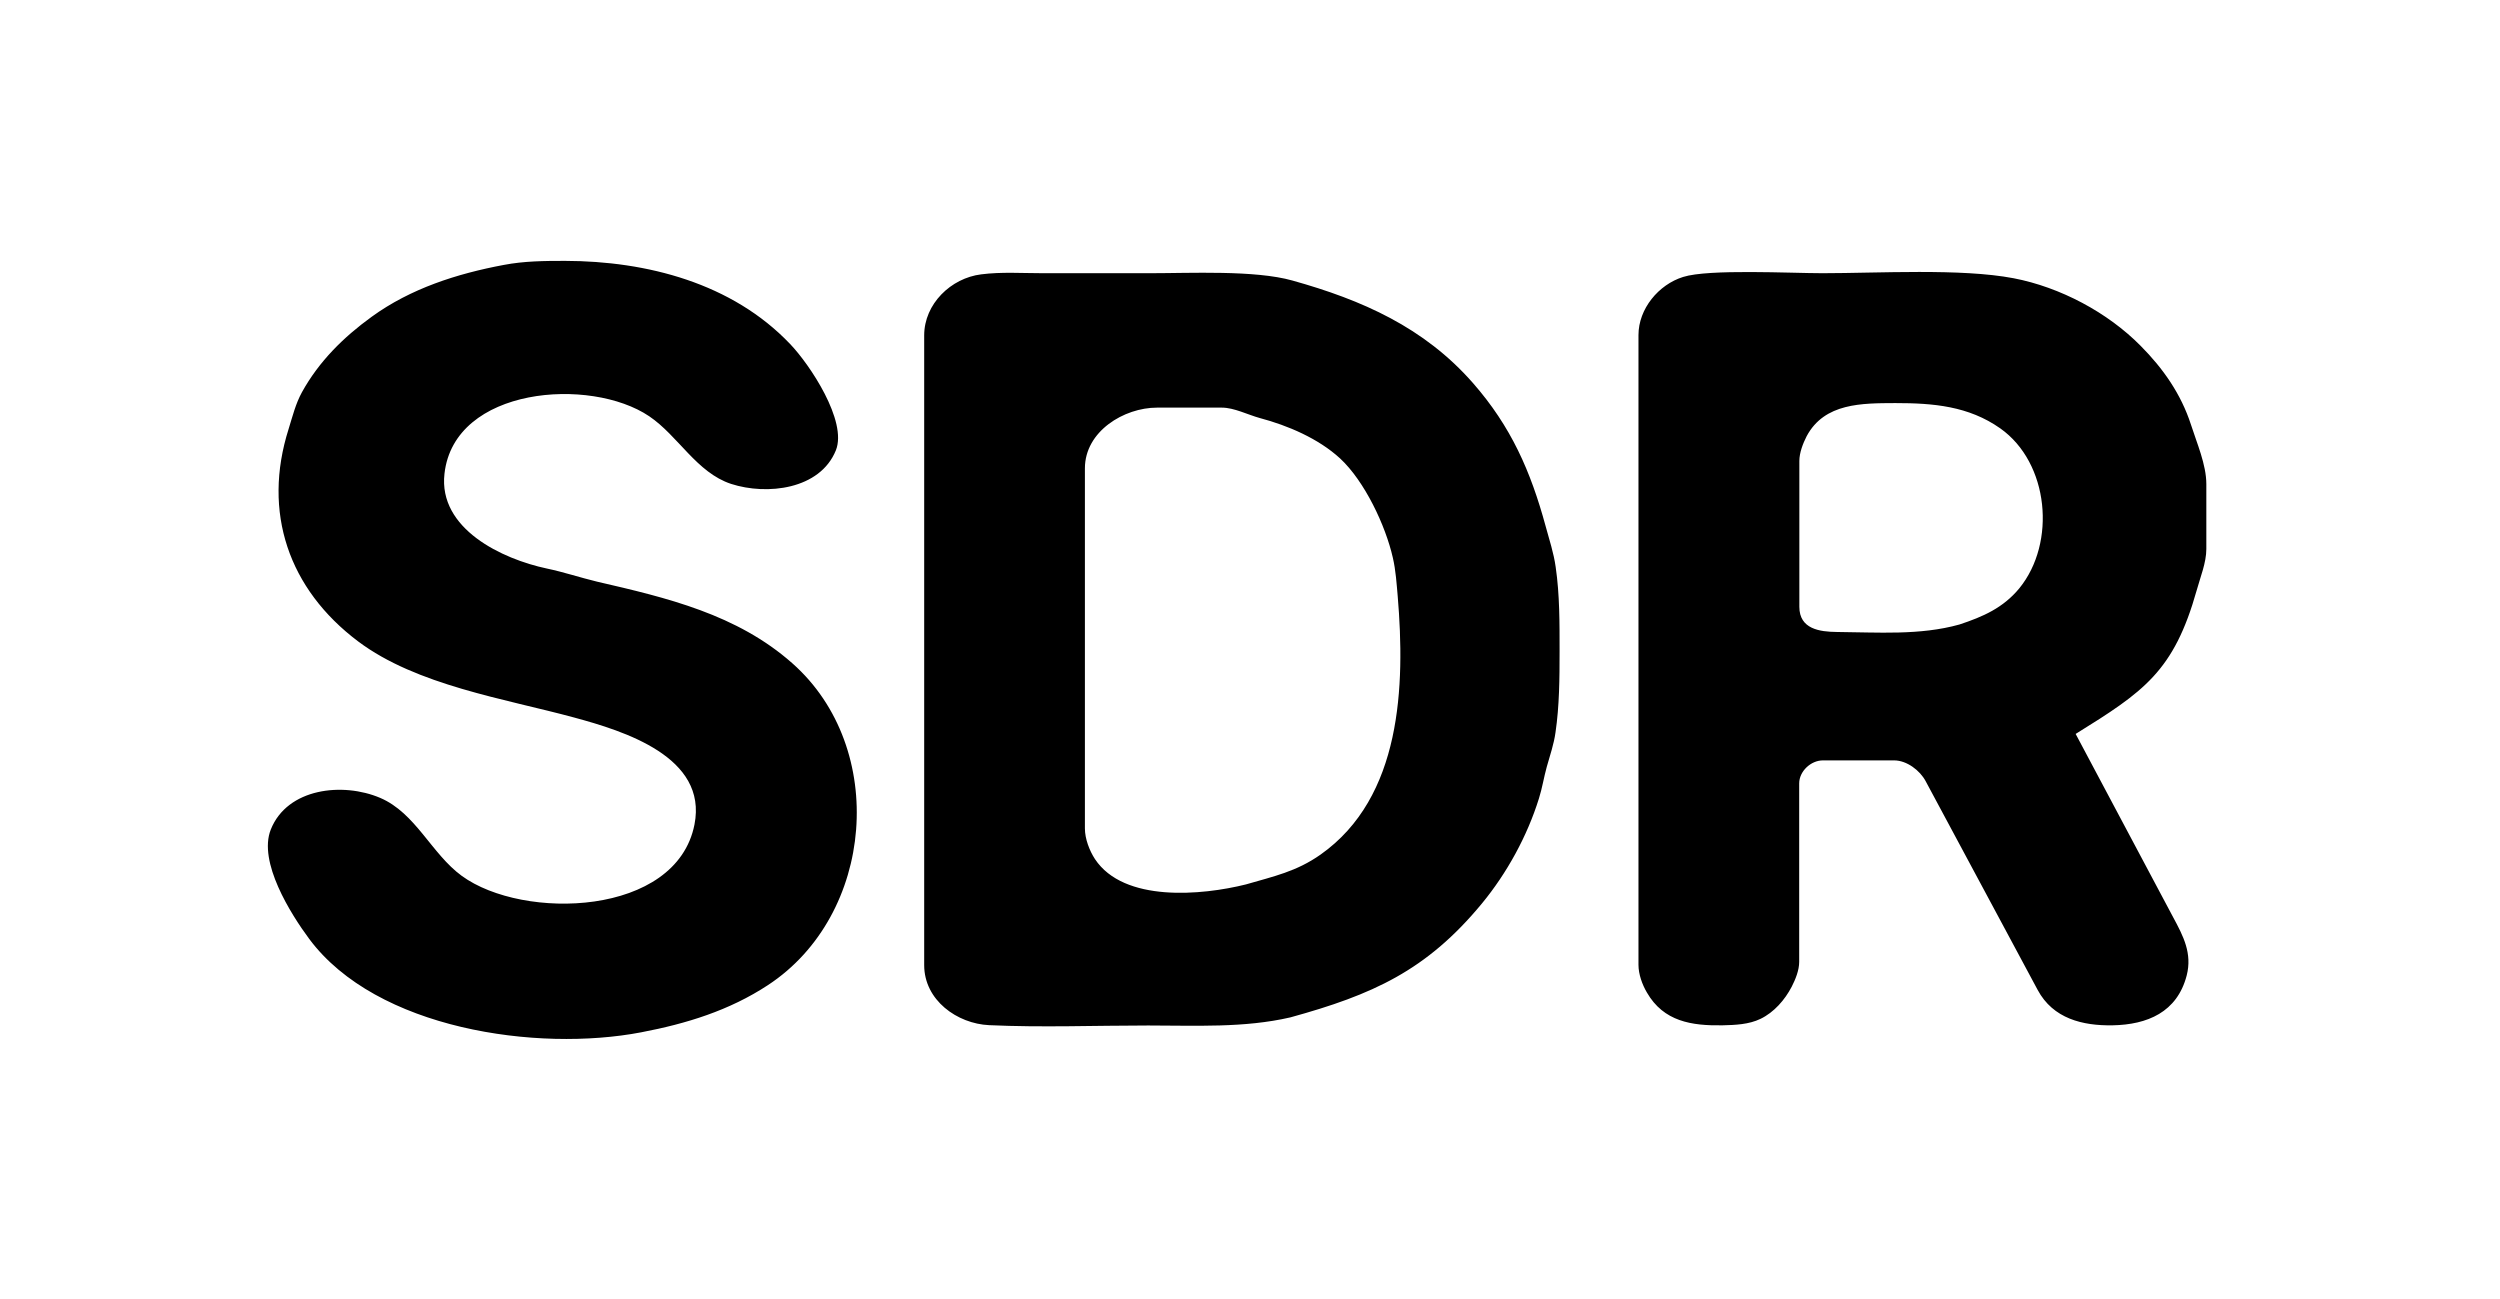
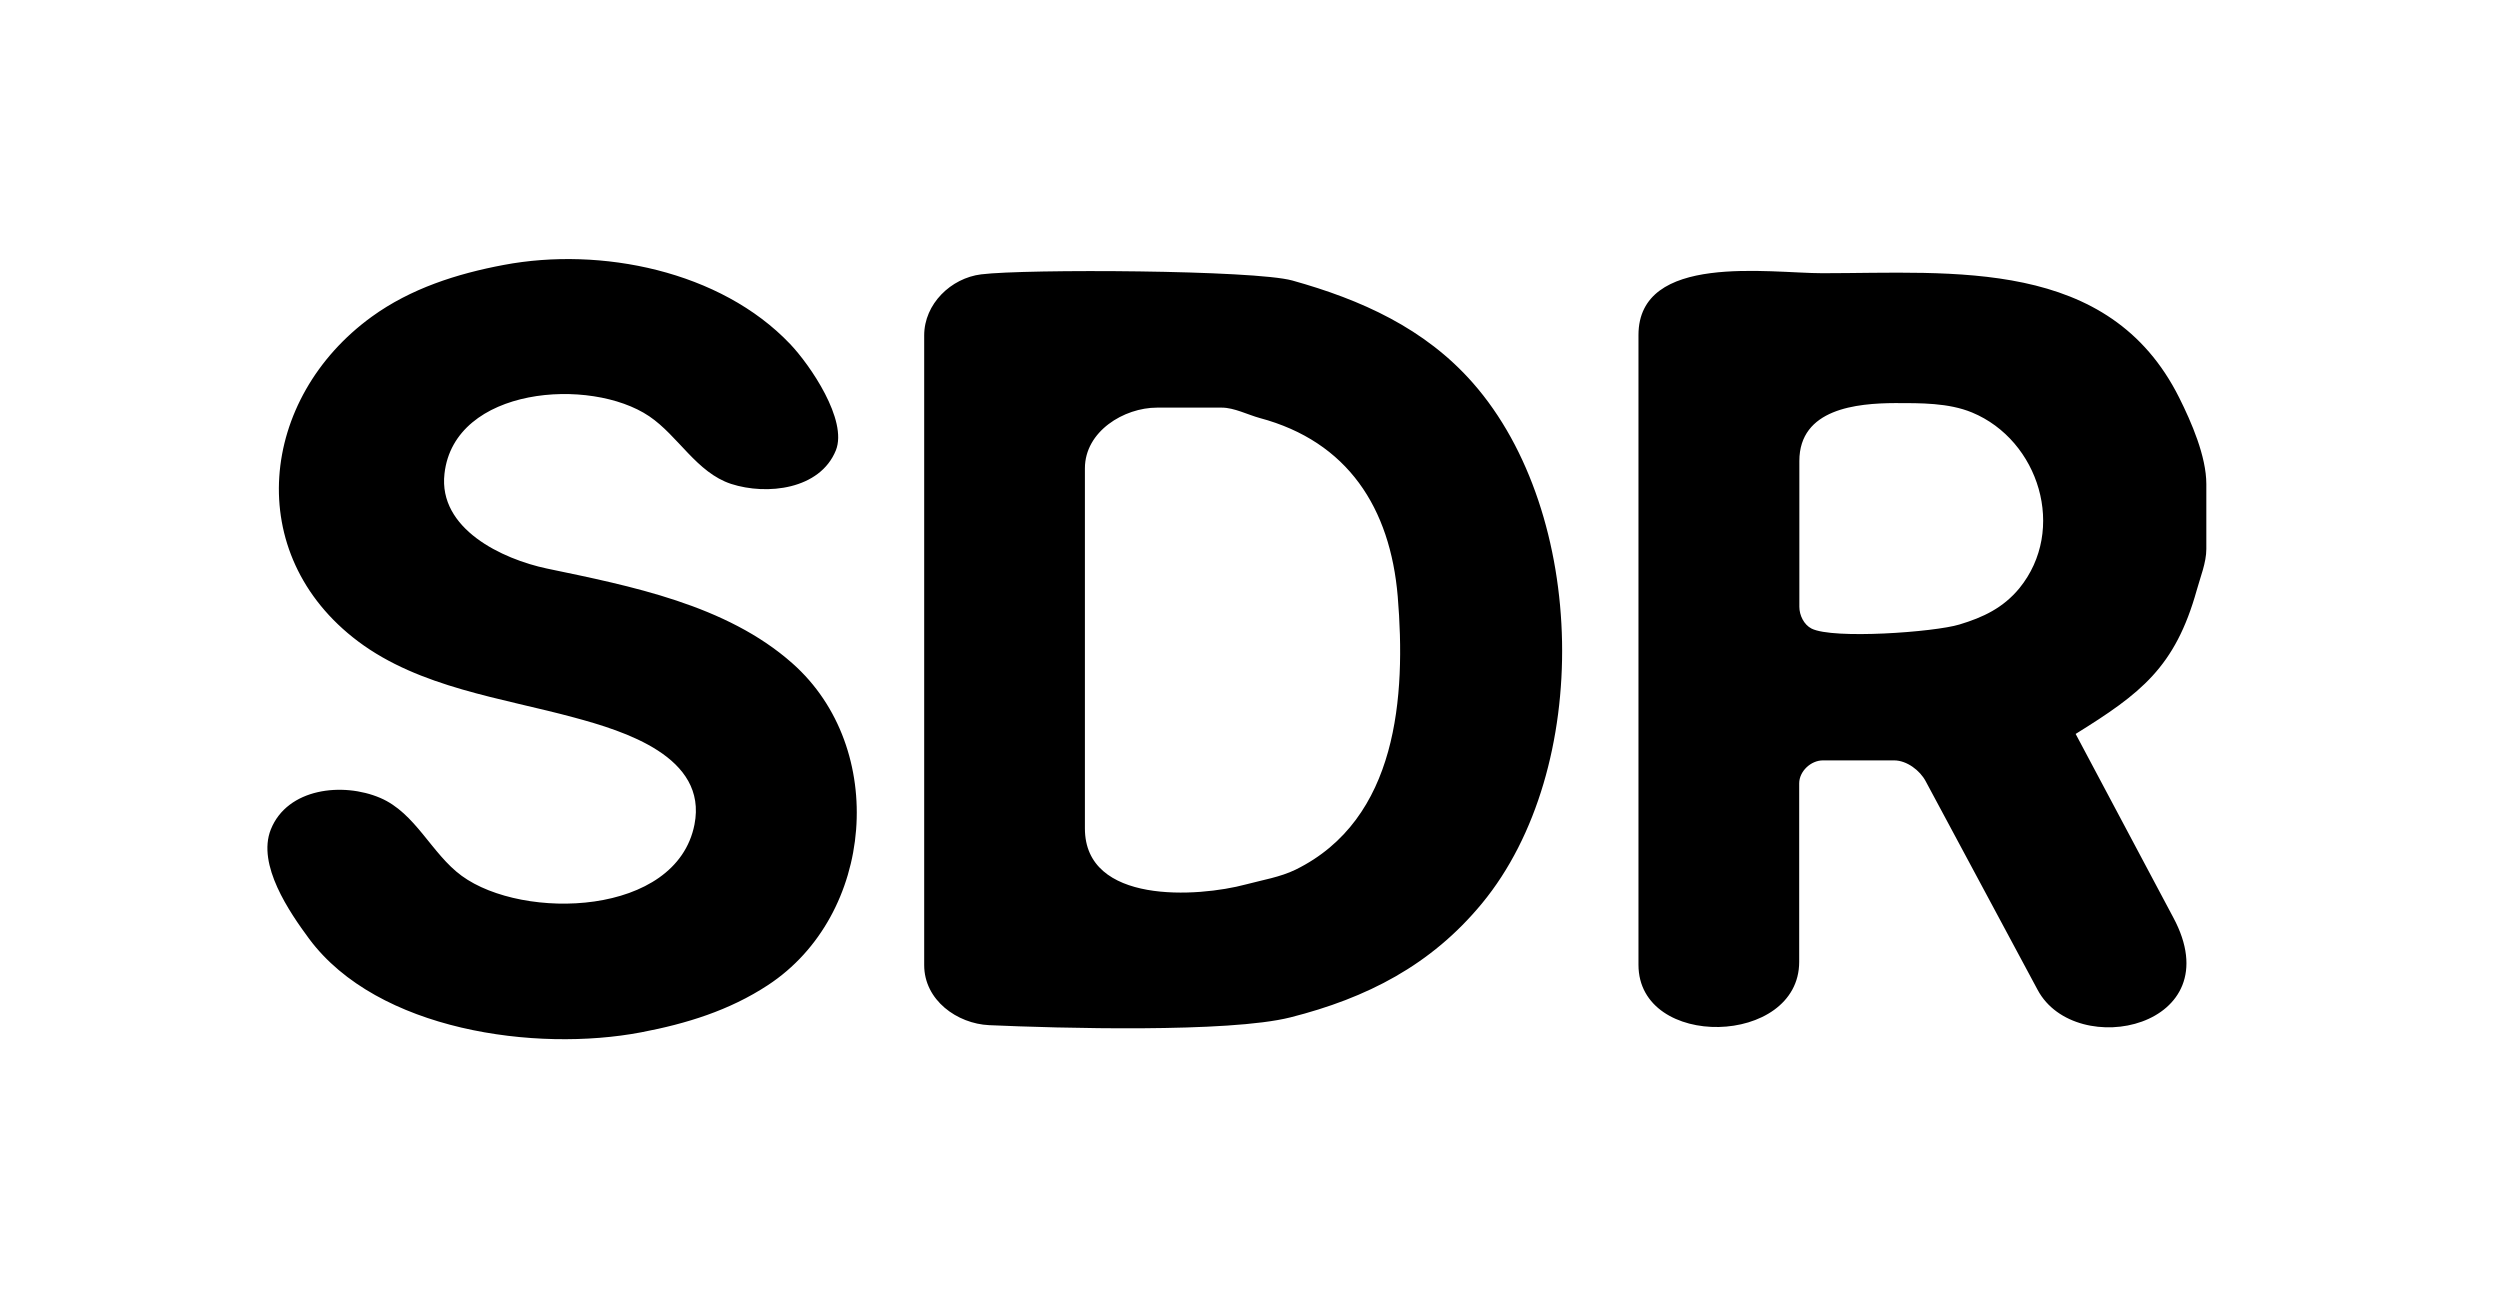
<svg xmlns="http://www.w3.org/2000/svg" width="154" height="80" viewBox="0 0 154 80">
-   <path fill="#000000" fill-rule="evenodd" d="M39.5 63.59C33.09 64.82 23.19 63.4 19.05 57.84C17.9 56.29 15.89 53.09 16.68 51.1C17.7 48.54 21.12 48.17 23.42 49.15C25.6 50.08 26.58 52.59 28.44 53.95C32.23 56.72 41.67 56.45 42.78 50.79C43.6 46.62 38.43 45.03 35.37 44.2C31.1 43.04 25.67 42.22 22.06 39.51C17.78 36.29 16.15 31.56 17.78 26.42C18.02 25.65 18.21 24.87 18.6 24.16C19.65 22.26 21.16 20.77 22.9 19.51C25.3 17.77 28.15 16.86 31.03 16.32C32.28 16.08 33.54 16.07 34.81 16.07C39.85 16.08 45.1 17.44 48.67 21.19C49.88 22.45 52.21 25.94 51.49 27.74C50.51 30.16 47.24 30.52 45.04 29.81C42.91 29.11 41.78 26.85 39.99 25.64C36.37 23.2 27.98 23.82 27.38 29.18C26.99 32.58 30.94 34.44 33.68 35.02C34.73 35.24 35.74 35.58 36.78 35.83C41.07 36.82 45.4 37.84 48.81 40.86C54.72 46.09 53.87 56.37 47.31 60.68C44.92 62.25 42.28 63.06 39.5 63.59ZM79.49 62.67C76.65 63.33 73.63 63.17 70.73 63.17C67.47 63.17 64.18 63.3 60.93 63.15C58.97 63.06 56.93 61.62 56.93 59.45L56.93 20.66C56.93 18.72 58.58 17.13 60.44 16.9C61.69 16.74 62.98 16.83 64.24 16.83C66.44 16.83 68.64 16.83 70.84 16.83C73.31 16.83 77.3 16.63 79.61 17.28C83.9 18.48 87.72 20.16 90.73 23.59C93.08 26.27 94.29 29.03 95.21 32.41C95.44 33.26 95.71 34.06 95.83 34.93C96.08 36.65 96.07 38.4 96.07 40.12C96.07 41.78 96.06 43.47 95.82 45.11C95.72 45.84 95.48 46.53 95.28 47.24C95.1 47.89 95 48.55 94.8 49.18C94.08 51.5 92.83 53.78 91.29 55.65C87.87 59.8 84.53 61.28 79.49 62.67ZM127.86 45.21L133.87 56.51C134.49 57.66 135.05 58.73 134.7 60.09C134.11 62.36 132.27 63.12 130.13 63.16C128.29 63.19 126.47 62.75 125.52 60.98L118.62 48.12C118.27 47.46 117.46 46.84 116.68 46.84L112.29 46.84C111.55 46.84 110.83 47.51 110.83 48.26L110.83 59.25C110.83 59.77 110.6 60.33 110.37 60.78C109.95 61.59 109.28 62.36 108.45 62.76C107.73 63.11 106.89 63.14 106.1 63.16C104.21 63.19 102.48 62.93 101.45 61.14C101.16 60.65 100.93 60.01 100.93 59.43L100.93 20.64C100.93 19.02 102.17 17.53 103.68 17.06C105.25 16.56 110.32 16.83 112.26 16.83C115.69 16.83 120.79 16.52 124.04 17.14C126.9 17.69 129.83 19.24 131.87 21.31C133.25 22.7 134.35 24.27 134.96 26.15C135.32 27.28 135.91 28.62 135.91 29.82L135.91 33.82C135.91 34.66 135.54 35.55 135.32 36.35C133.91 41.37 132.05 42.61 127.86 45.21ZM76.75 54.48C78.47 53.98 79.86 53.69 81.35 52.64C86.35 49.11 86.56 42.24 86.1 36.74C86.03 35.94 85.98 35.14 85.8 34.36C85.35 32.37 84.06 29.64 82.55 28.24C81.21 27.01 79.33 26.21 77.6 25.75C76.87 25.55 76.02 25.11 75.27 25.11L71.27 25.11C69.24 25.11 66.83 26.57 66.83 28.85L66.83 51.03C66.83 51.67 67.11 52.4 67.45 52.92C69.23 55.6 74.03 55.16 76.75 54.48ZM120.7 38.47C122.15 37.99 123.39 37.45 124.39 36.24C126.68 33.43 126.22 28.51 123.22 26.39C121.26 25.01 119.09 24.83 116.75 24.83C114.71 24.84 112.39 24.81 111.29 26.87C111.06 27.32 110.84 27.89 110.84 28.4L110.84 37.38C110.84 38.75 112.09 38.92 113.16 38.93C115.66 38.95 118.27 39.15 120.7 38.47Z" />
+   <path fill="#000000" fill-rule="evenodd" d="M39.5 63.59C33 64.83 23.26 63.49 19.05 57.84C17.83 56.19 15.82 53.27 16.68 51.1C17.7 48.54 21.12 48.17 23.42 49.15C25.6 50.08 26.58 52.59 28.44 53.95C32.23 56.72 41.67 56.45 42.78 50.79C43.6 46.61 38.44 45.03 35.37 44.2C30.92 42.99 25.86 42.36 22.06 39.51C14.9 34.13 15.99 24.52 22.9 19.51C25.3 17.77 28.15 16.86 31.03 16.32C37.01 15.19 44.38 16.68 48.67 21.19C49.9 22.48 52.23 25.88 51.49 27.74C50.51 30.16 47.24 30.52 45.04 29.81C42.91 29.11 41.78 26.85 39.99 25.64C36.37 23.2 27.98 23.82 27.38 29.18C26.99 32.58 30.94 34.44 33.68 35.02C38.85 36.1 44.74 37.25 48.81 40.86C54.72 46.09 53.87 56.37 47.31 60.68C44.92 62.25 42.28 63.06 39.5 63.59ZM79.49 62.67C75.7 63.63 65.18 63.34 60.93 63.15C58.97 63.06 56.93 61.62 56.93 59.45L56.93 20.66C56.93 18.72 58.58 17.13 60.44 16.9C63.16 16.56 77.28 16.63 79.61 17.28C83.84 18.46 87.77 20.22 90.73 23.59C97.8 31.63 98.12 47.37 91.29 55.65C88.15 59.46 84.19 61.48 79.49 62.67ZM127.86 45.21L133.87 56.51C137.52 63.29 127.87 65.36 125.52 60.98L118.62 48.12C118.27 47.46 117.46 46.84 116.68 46.84L112.29 46.84C111.55 46.84 110.83 47.51 110.83 48.26L110.83 59.25C110.83 64.45 100.93 64.69 100.93 59.43L100.93 20.64C100.93 15.55 108.99 16.83 112.26 16.83C120.33 16.83 129.91 15.84 134.24 24.5C134.99 26 135.91 28.11 135.91 29.82L135.91 33.82C135.91 34.66 135.54 35.55 135.32 36.35C133.99 41.11 131.87 42.72 127.86 45.21ZM76.75 54.48C77.76 54.21 78.87 54.03 79.81 53.57C86.11 50.47 86.61 42.88 86.1 36.74C85.64 31.3 83.03 27.2 77.6 25.75C76.87 25.55 76.02 25.11 75.27 25.11L71.27 25.11C69.24 25.11 66.83 26.57 66.83 28.85L66.83 51.03C66.83 55.72 73.77 55.28 76.75 54.48ZM120.7 38.47C122.16 38.03 123.39 37.45 124.39 36.24C127.33 32.63 125.6 27.12 121.48 25.41C120.03 24.81 118.3 24.83 116.75 24.83C114.38 24.84 110.84 25.17 110.84 28.4L110.84 37.38C110.84 37.9 111.12 38.48 111.59 38.72C112.92 39.39 119.16 38.94 120.7 38.47Z" />
</svg>
